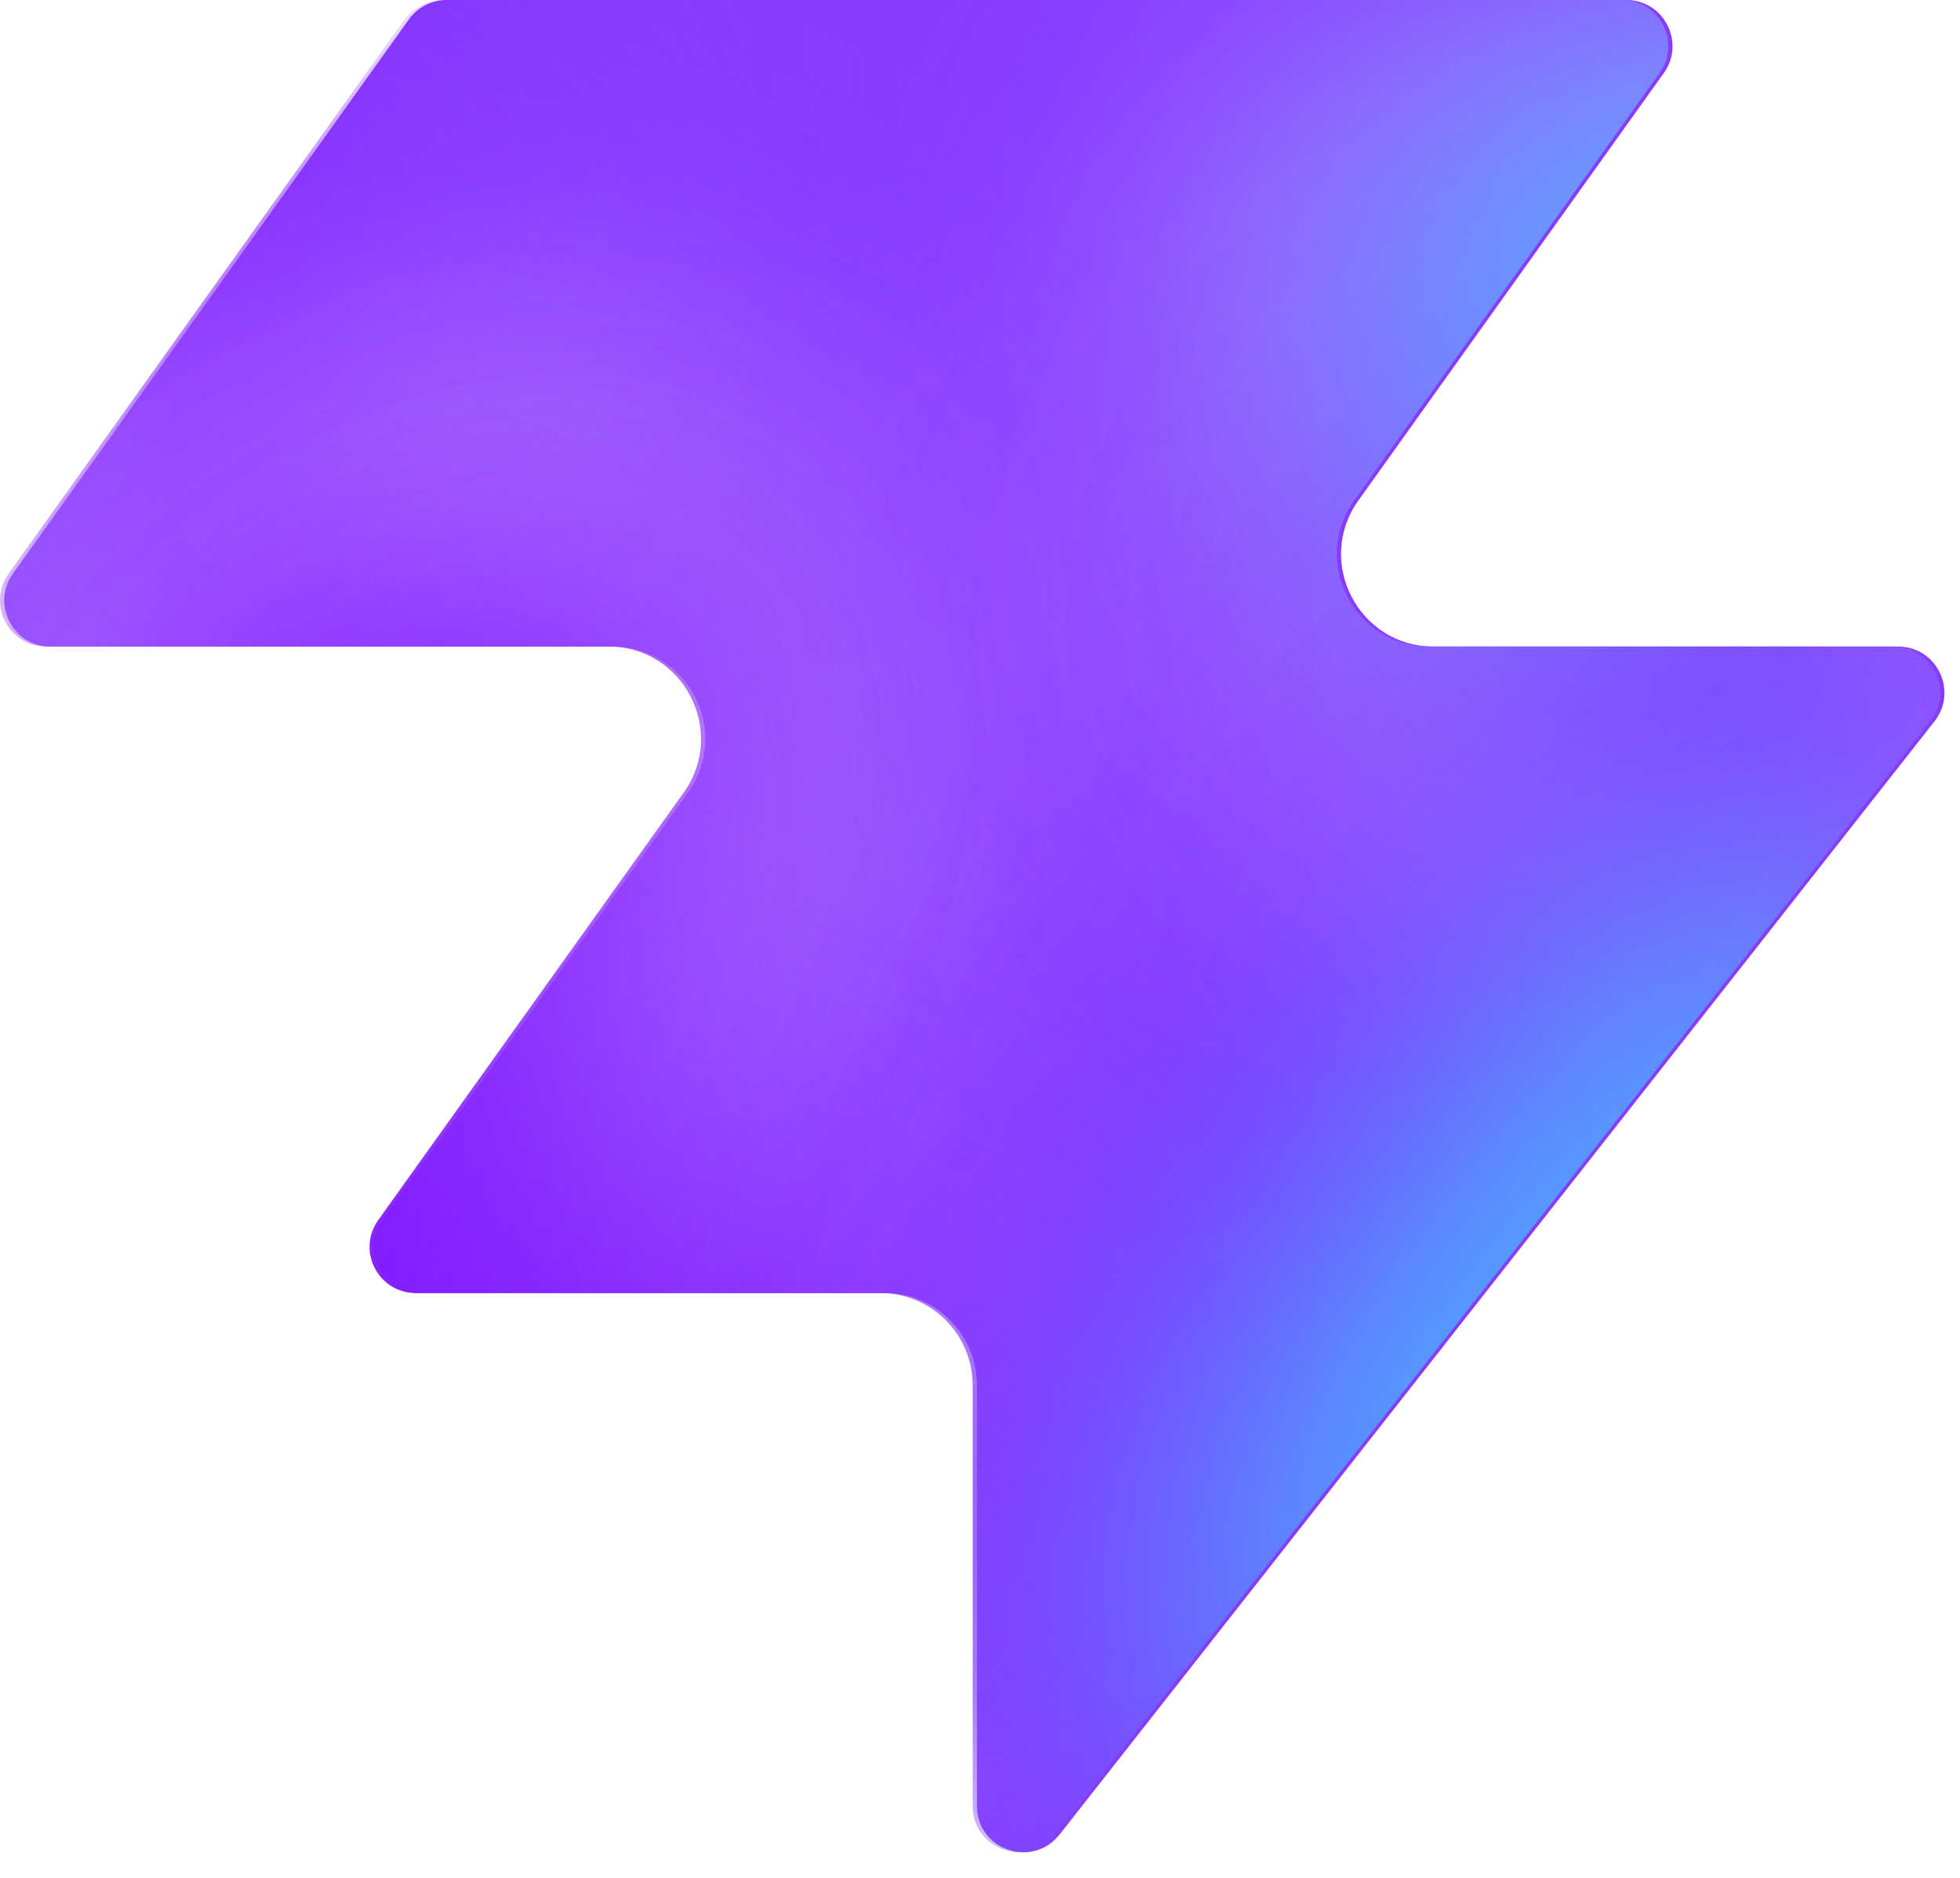
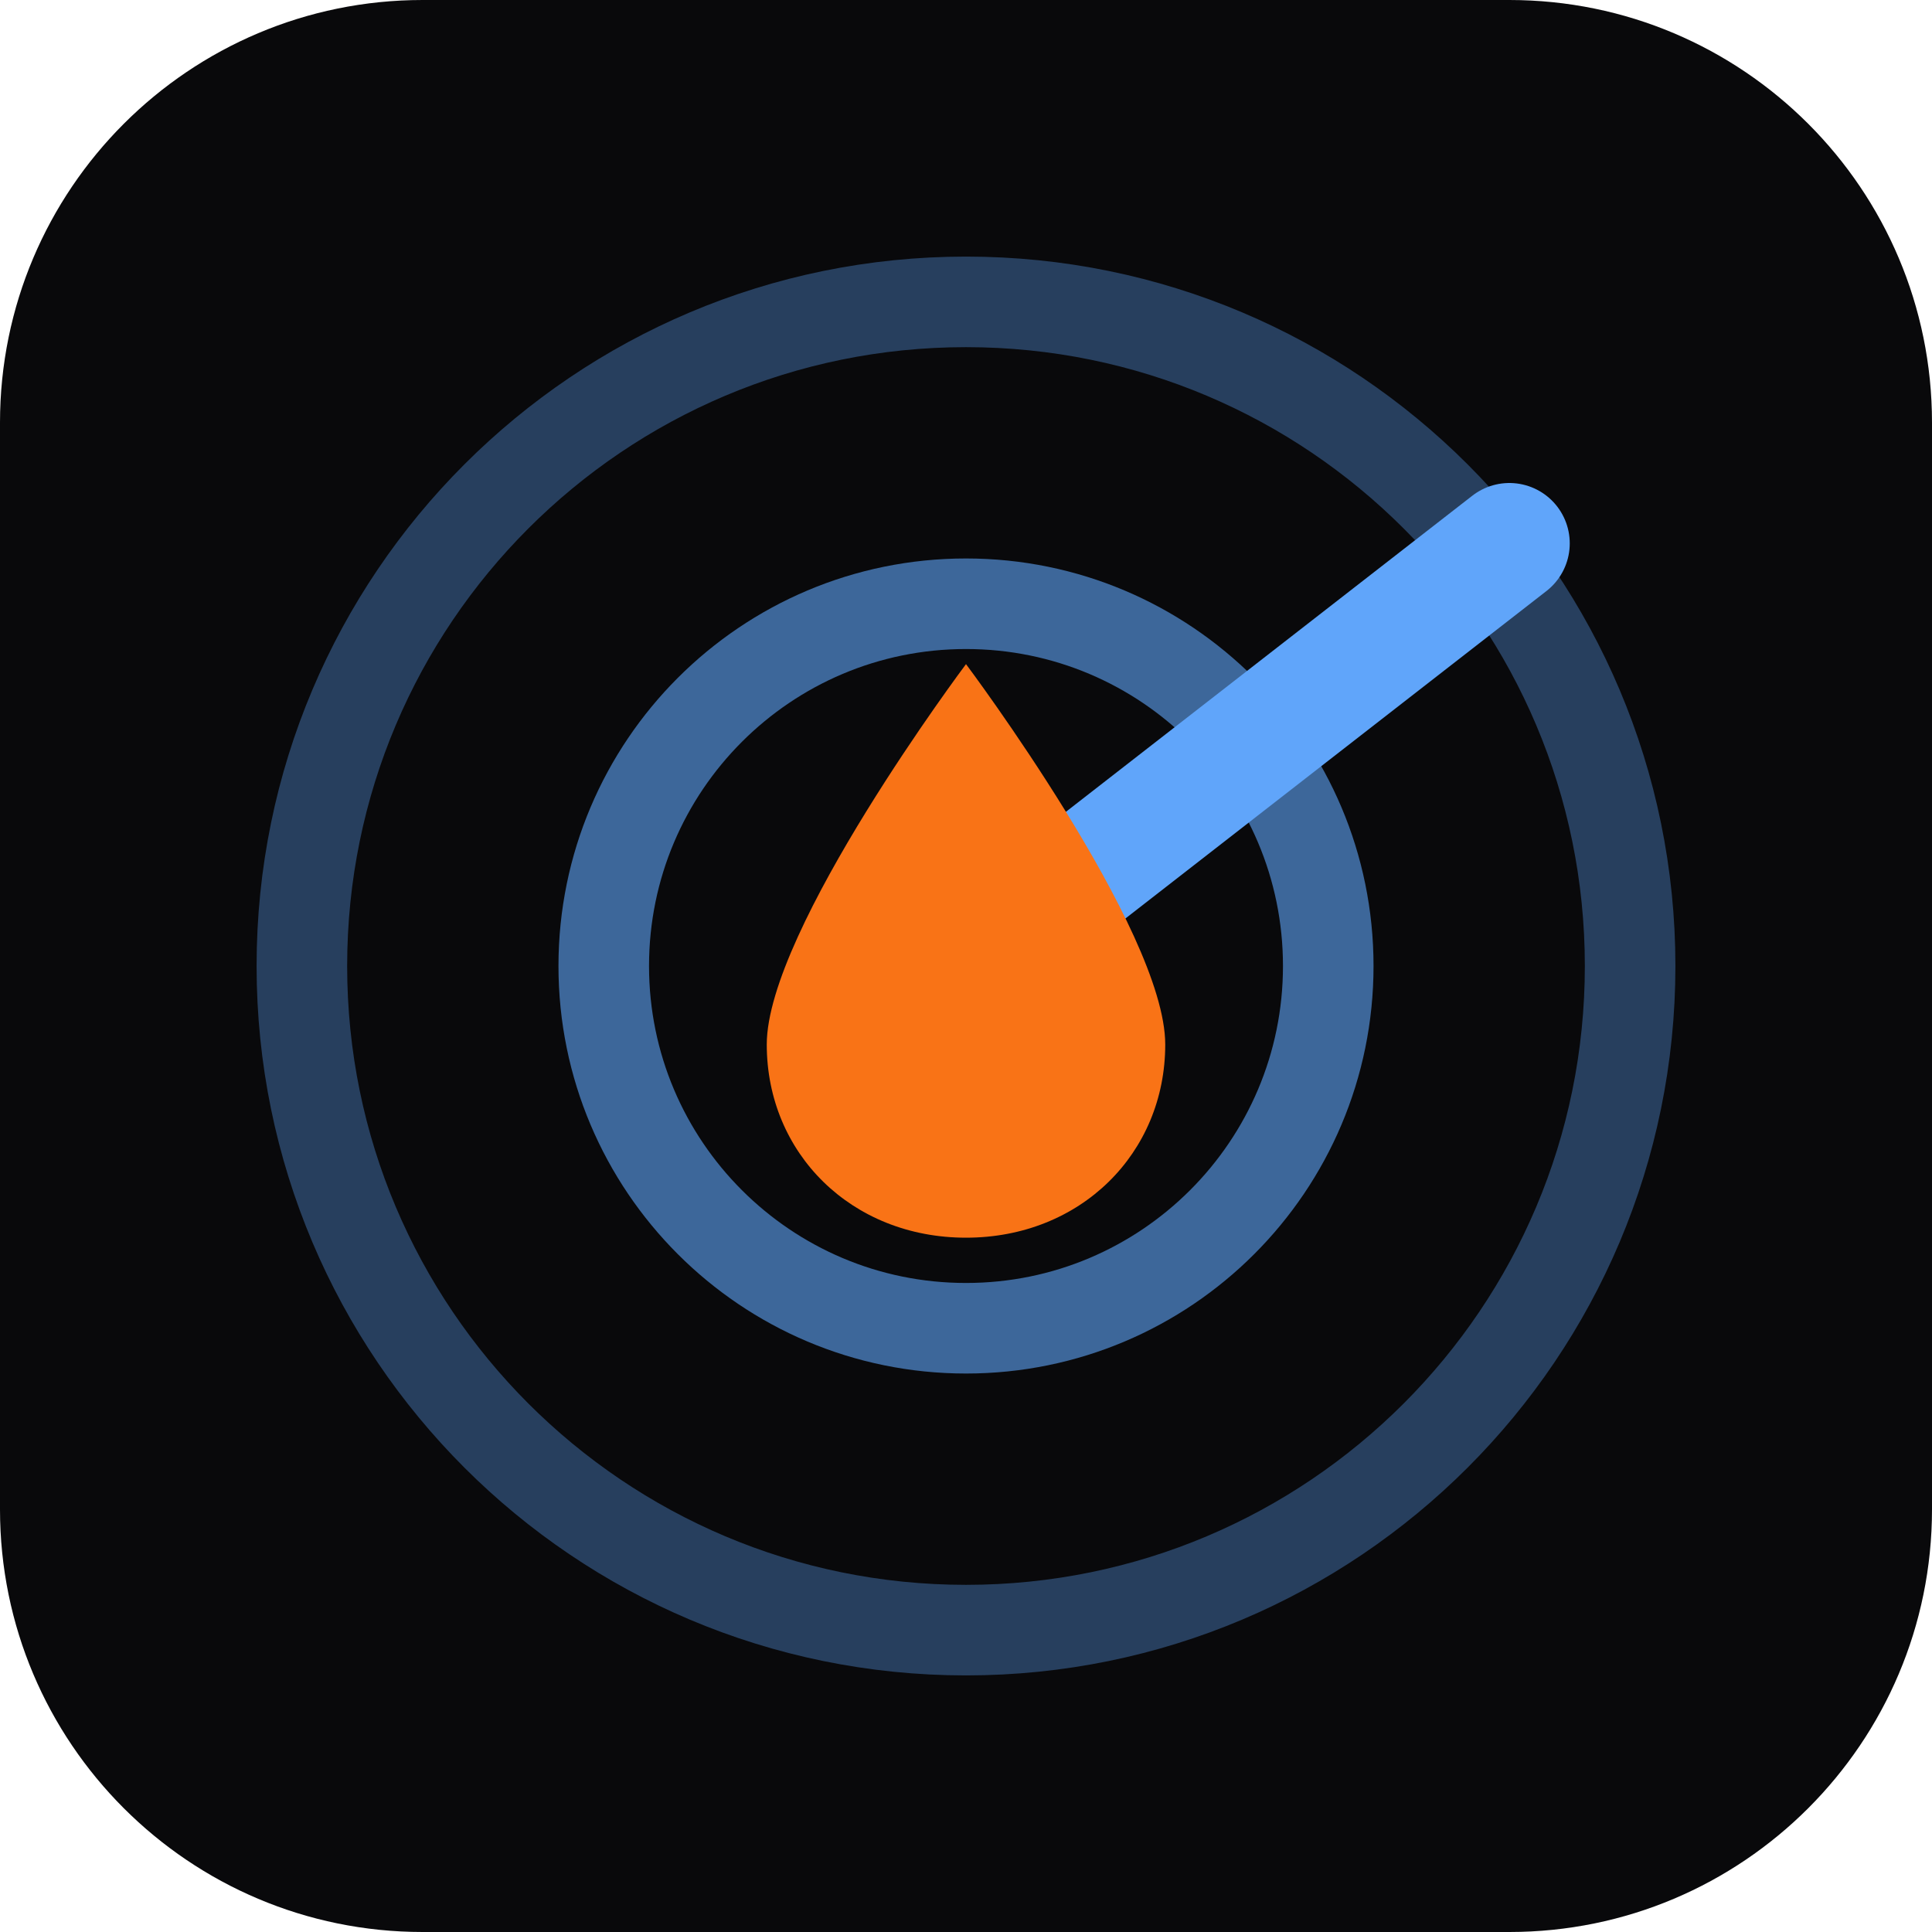
- <svg xmlns="http://www.w3.org/2000/svg" width="48" height="46" fill="none" viewBox="0 0 48 46">
-   <path fill="#863bff" d="M25.946 44.938c-.664.845-2.021.375-2.021-.698V33.937a2.26 2.26 0 0 0-2.262-2.262H10.287c-.92 0-1.456-1.04-.92-1.788l7.48-10.471c1.07-1.497 0-3.578-1.842-3.578H1.237c-.92 0-1.456-1.04-.92-1.788L10.013.474c.214-.297.556-.474.92-.474h28.894c.92 0 1.456 1.04.92 1.788l-7.48 10.471c-1.07 1.498 0 3.579 1.842 3.579h11.377c.943 0 1.473 1.088.89 1.83L25.947 44.94z" style="fill:#863bff;fill:color(display-p3 .525 .23 1);fill-opacity:1" />
-   <mask id="a" width="48" height="46" x="0" y="0" maskUnits="userSpaceOnUse" style="mask-type:alpha">
-     <path fill="#000" d="M25.842 44.938c-.664.844-2.021.375-2.021-.698V33.937a2.26 2.26 0 0 0-2.262-2.262H10.183c-.92 0-1.456-1.04-.92-1.788l7.48-10.471c1.07-1.498 0-3.579-1.842-3.579H1.133c-.92 0-1.456-1.04-.92-1.787L9.91.473c.214-.297.556-.474.92-.474h28.894c.92 0 1.456 1.04.92 1.788l-7.48 10.471c-1.07 1.498 0 3.578 1.842 3.578h11.377c.943 0 1.473 1.088.89 1.832L25.843 44.94z" style="fill:#000;fill-opacity:1" />
-   </mask>
-   <g mask="url(#a)">
-     <g filter="url(#b)">
-       <ellipse cx="5.508" cy="14.704" fill="#ede6ff" rx="5.508" ry="14.704" style="fill:#ede6ff;fill:color(display-p3 .927 .903 1);fill-opacity:1" transform="matrix(.00324 1 1 -.00324 -4.47 31.516)" />
-     </g>
-     <g filter="url(#c)">
-       <ellipse cx="10.399" cy="29.851" fill="#ede6ff" rx="10.399" ry="29.851" style="fill:#ede6ff;fill:color(display-p3 .927 .903 1);fill-opacity:1" transform="matrix(.00324 1 1 -.00324 -39.328 7.883)" />
-     </g>
-     <g filter="url(#d)">
-       <ellipse cx="5.508" cy="30.487" fill="#7e14ff" rx="5.508" ry="30.487" style="fill:#7e14ff;fill:color(display-p3 .492 .077 1);fill-opacity:1" transform="rotate(89.814 -25.913 -14.639)scale(1 -1)" />
-     </g>
-     <g filter="url(#e)">
-       <ellipse cx="5.508" cy="30.599" fill="#7e14ff" rx="5.508" ry="30.599" style="fill:#7e14ff;fill:color(display-p3 .492 .077 1);fill-opacity:1" transform="rotate(89.814 -32.644 -3.334)scale(1 -1)" />
-     </g>
-     <g filter="url(#f)">
-       <ellipse cx="5.508" cy="30.599" fill="#7e14ff" rx="5.508" ry="30.599" style="fill:#7e14ff;fill:color(display-p3 .492 .077 1);fill-opacity:1" transform="matrix(.00324 1 1 -.00324 -34.34 30.47)" />
-     </g>
-     <g filter="url(#g)">
-       <ellipse cx="14.072" cy="22.078" fill="#ede6ff" rx="14.072" ry="22.078" style="fill:#ede6ff;fill:color(display-p3 .927 .903 1);fill-opacity:1" transform="rotate(93.35 24.506 48.493)scale(-1 1)" />
-     </g>
-     <g filter="url(#h)">
-       <ellipse cx="3.47" cy="21.501" fill="#7e14ff" rx="3.47" ry="21.501" style="fill:#7e14ff;fill:color(display-p3 .492 .077 1);fill-opacity:1" transform="rotate(89.009 28.708 47.59)scale(-1 1)" />
-     </g>
-     <g filter="url(#i)">
-       <ellipse cx="3.47" cy="21.501" fill="#7e14ff" rx="3.47" ry="21.501" style="fill:#7e14ff;fill:color(display-p3 .492 .077 1);fill-opacity:1" transform="rotate(89.009 28.708 47.59)scale(-1 1)" />
-     </g>
-     <g filter="url(#j)">
-       <ellipse cx=".387" cy="8.972" fill="#7e14ff" rx="4.407" ry="29.108" style="fill:#7e14ff;fill:color(display-p3 .492 .077 1);fill-opacity:1" transform="rotate(39.51 .387 8.972)" />
-     </g>
-     <g filter="url(#k)">
-       <ellipse cx="47.523" cy="-6.092" fill="#7e14ff" rx="4.407" ry="29.108" style="fill:#7e14ff;fill:color(display-p3 .492 .077 1);fill-opacity:1" transform="rotate(37.892 47.523 -6.092)" />
-     </g>
-     <g filter="url(#l)">
-       <ellipse cx="41.412" cy="6.333" fill="#47bfff" rx="5.971" ry="9.665" style="fill:#47bfff;fill:color(display-p3 .28 .748 1);fill-opacity:1" transform="rotate(37.892 41.412 6.333)" />
-     </g>
-     <g filter="url(#m)">
-       <ellipse cx="-1.879" cy="38.332" fill="#7e14ff" rx="4.407" ry="29.108" style="fill:#7e14ff;fill:color(display-p3 .492 .077 1);fill-opacity:1" transform="rotate(37.892 -1.88 38.332)" />
-     </g>
-     <g filter="url(#n)">
-       <ellipse cx="-1.879" cy="38.332" fill="#7e14ff" rx="4.407" ry="29.108" style="fill:#7e14ff;fill:color(display-p3 .492 .077 1);fill-opacity:1" transform="rotate(37.892 -1.88 38.332)" />
-     </g>
-     <g filter="url(#o)">
-       <ellipse cx="35.651" cy="29.907" fill="#7e14ff" rx="4.407" ry="29.108" style="fill:#7e14ff;fill:color(display-p3 .492 .077 1);fill-opacity:1" transform="rotate(37.892 35.651 29.907)" />
-     </g>
-     <g filter="url(#p)">
-       <ellipse cx="38.418" cy="32.4" fill="#47bfff" rx="5.971" ry="15.297" style="fill:#47bfff;fill:color(display-p3 .28 .748 1);fill-opacity:1" transform="rotate(37.892 38.418 32.4)" />
-     </g>
-   </g>
-   <defs>
-     <filter id="b" width="60.045" height="41.654" x="-19.77" y="16.149" color-interpolation-filters="sRGB" filterUnits="userSpaceOnUse">
-       <feFlood flood-opacity="0" result="BackgroundImageFix" />
-       <feBlend in="SourceGraphic" in2="BackgroundImageFix" result="shape" />
-       <feGaussianBlur result="effect1_foregroundBlur_2002_17158" stdDeviation="7.659" />
-     </filter>
-     <filter id="c" width="90.34" height="51.437" x="-54.613" y="-7.533" color-interpolation-filters="sRGB" filterUnits="userSpaceOnUse">
-       <feFlood flood-opacity="0" result="BackgroundImageFix" />
-       <feBlend in="SourceGraphic" in2="BackgroundImageFix" result="shape" />
-       <feGaussianBlur result="effect1_foregroundBlur_2002_17158" stdDeviation="7.659" />
-     </filter>
-     <filter id="d" width="79.355" height="29.4" x="-49.64" y="2.03" color-interpolation-filters="sRGB" filterUnits="userSpaceOnUse">
-       <feFlood flood-opacity="0" result="BackgroundImageFix" />
-       <feBlend in="SourceGraphic" in2="BackgroundImageFix" result="shape" />
-       <feGaussianBlur result="effect1_foregroundBlur_2002_17158" stdDeviation="4.596" />
-     </filter>
-     <filter id="e" width="79.579" height="29.4" x="-45.045" y="20.029" color-interpolation-filters="sRGB" filterUnits="userSpaceOnUse">
-       <feFlood flood-opacity="0" result="BackgroundImageFix" />
-       <feBlend in="SourceGraphic" in2="BackgroundImageFix" result="shape" />
-       <feGaussianBlur result="effect1_foregroundBlur_2002_17158" stdDeviation="4.596" />
-     </filter>
-     <filter id="f" width="79.579" height="29.4" x="-43.513" y="21.178" color-interpolation-filters="sRGB" filterUnits="userSpaceOnUse">
-       <feFlood flood-opacity="0" result="BackgroundImageFix" />
-       <feBlend in="SourceGraphic" in2="BackgroundImageFix" result="shape" />
-       <feGaussianBlur result="effect1_foregroundBlur_2002_17158" stdDeviation="4.596" />
-     </filter>
-     <filter id="g" width="74.749" height="58.852" x="15.756" y="-17.901" color-interpolation-filters="sRGB" filterUnits="userSpaceOnUse">
-       <feFlood flood-opacity="0" result="BackgroundImageFix" />
-       <feBlend in="SourceGraphic" in2="BackgroundImageFix" result="shape" />
-       <feGaussianBlur result="effect1_foregroundBlur_2002_17158" stdDeviation="7.659" />
-     </filter>
-     <filter id="h" width="61.377" height="25.362" x="23.548" y="2.284" color-interpolation-filters="sRGB" filterUnits="userSpaceOnUse">
-       <feFlood flood-opacity="0" result="BackgroundImageFix" />
-       <feBlend in="SourceGraphic" in2="BackgroundImageFix" result="shape" />
-       <feGaussianBlur result="effect1_foregroundBlur_2002_17158" stdDeviation="4.596" />
-     </filter>
-     <filter id="i" width="61.377" height="25.362" x="23.548" y="2.284" color-interpolation-filters="sRGB" filterUnits="userSpaceOnUse">
-       <feFlood flood-opacity="0" result="BackgroundImageFix" />
-       <feBlend in="SourceGraphic" in2="BackgroundImageFix" result="shape" />
-       <feGaussianBlur result="effect1_foregroundBlur_2002_17158" stdDeviation="4.596" />
-     </filter>
-     <filter id="j" width="56.045" height="63.649" x="-27.636" y="-22.853" color-interpolation-filters="sRGB" filterUnits="userSpaceOnUse">
-       <feFlood flood-opacity="0" result="BackgroundImageFix" />
-       <feBlend in="SourceGraphic" in2="BackgroundImageFix" result="shape" />
-       <feGaussianBlur result="effect1_foregroundBlur_2002_17158" stdDeviation="4.596" />
-     </filter>
-     <filter id="k" width="54.814" height="64.646" x="20.116" y="-38.415" color-interpolation-filters="sRGB" filterUnits="userSpaceOnUse">
-       <feFlood flood-opacity="0" result="BackgroundImageFix" />
-       <feBlend in="SourceGraphic" in2="BackgroundImageFix" result="shape" />
-       <feGaussianBlur result="effect1_foregroundBlur_2002_17158" stdDeviation="4.596" />
-     </filter>
-     <filter id="l" width="33.541" height="35.313" x="24.641" y="-11.323" color-interpolation-filters="sRGB" filterUnits="userSpaceOnUse">
-       <feFlood flood-opacity="0" result="BackgroundImageFix" />
-       <feBlend in="SourceGraphic" in2="BackgroundImageFix" result="shape" />
-       <feGaussianBlur result="effect1_foregroundBlur_2002_17158" stdDeviation="4.596" />
-     </filter>
-     <filter id="m" width="54.814" height="64.646" x="-29.286" y="6.009" color-interpolation-filters="sRGB" filterUnits="userSpaceOnUse">
-       <feFlood flood-opacity="0" result="BackgroundImageFix" />
-       <feBlend in="SourceGraphic" in2="BackgroundImageFix" result="shape" />
-       <feGaussianBlur result="effect1_foregroundBlur_2002_17158" stdDeviation="4.596" />
-     </filter>
-     <filter id="n" width="54.814" height="64.646" x="-29.286" y="6.009" color-interpolation-filters="sRGB" filterUnits="userSpaceOnUse">
-       <feFlood flood-opacity="0" result="BackgroundImageFix" />
-       <feBlend in="SourceGraphic" in2="BackgroundImageFix" result="shape" />
-       <feGaussianBlur result="effect1_foregroundBlur_2002_17158" stdDeviation="4.596" />
-     </filter>
-     <filter id="o" width="54.814" height="64.646" x="8.244" y="-2.416" color-interpolation-filters="sRGB" filterUnits="userSpaceOnUse">
-       <feFlood flood-opacity="0" result="BackgroundImageFix" />
-       <feBlend in="SourceGraphic" in2="BackgroundImageFix" result="shape" />
-       <feGaussianBlur result="effect1_foregroundBlur_2002_17158" stdDeviation="4.596" />
-     </filter>
-     <filter id="p" width="39.409" height="43.623" x="18.713" y="10.588" color-interpolation-filters="sRGB" filterUnits="userSpaceOnUse">
-       <feFlood flood-opacity="0" result="BackgroundImageFix" />
-       <feBlend in="SourceGraphic" in2="BackgroundImageFix" result="shape" />
-       <feGaussianBlur result="effect1_foregroundBlur_2002_17158" stdDeviation="4.596" />
-     </filter>
-   </defs>
+ <svg xmlns="http://www.w3.org/2000/svg" viewBox="0 0 32 32">
+   <rect width="32" height="32" rx="7" fill="#09090b" />
+   <circle cx="16" cy="16" r="11" fill="none" stroke="#60a5fa" stroke-opacity=".35" stroke-width="1.5" />
+   <circle cx="16" cy="16" r="6" fill="none" stroke="#60a5fa" stroke-opacity=".6" stroke-width="1.5" />
+   <path d="M16 16 L25 9" stroke="#60a5fa" stroke-width="2" stroke-linecap="round" />
+   <path d="M16 20.5c-1.9 0-3.3-1.4-3.3-3.2 0-1.9 3.3-6.3 3.3-6.3s3.3 4.4 3.3 6.3c0 1.8-1.4 3.2-3.3 3.2z" fill="#f97316" />
</svg>
